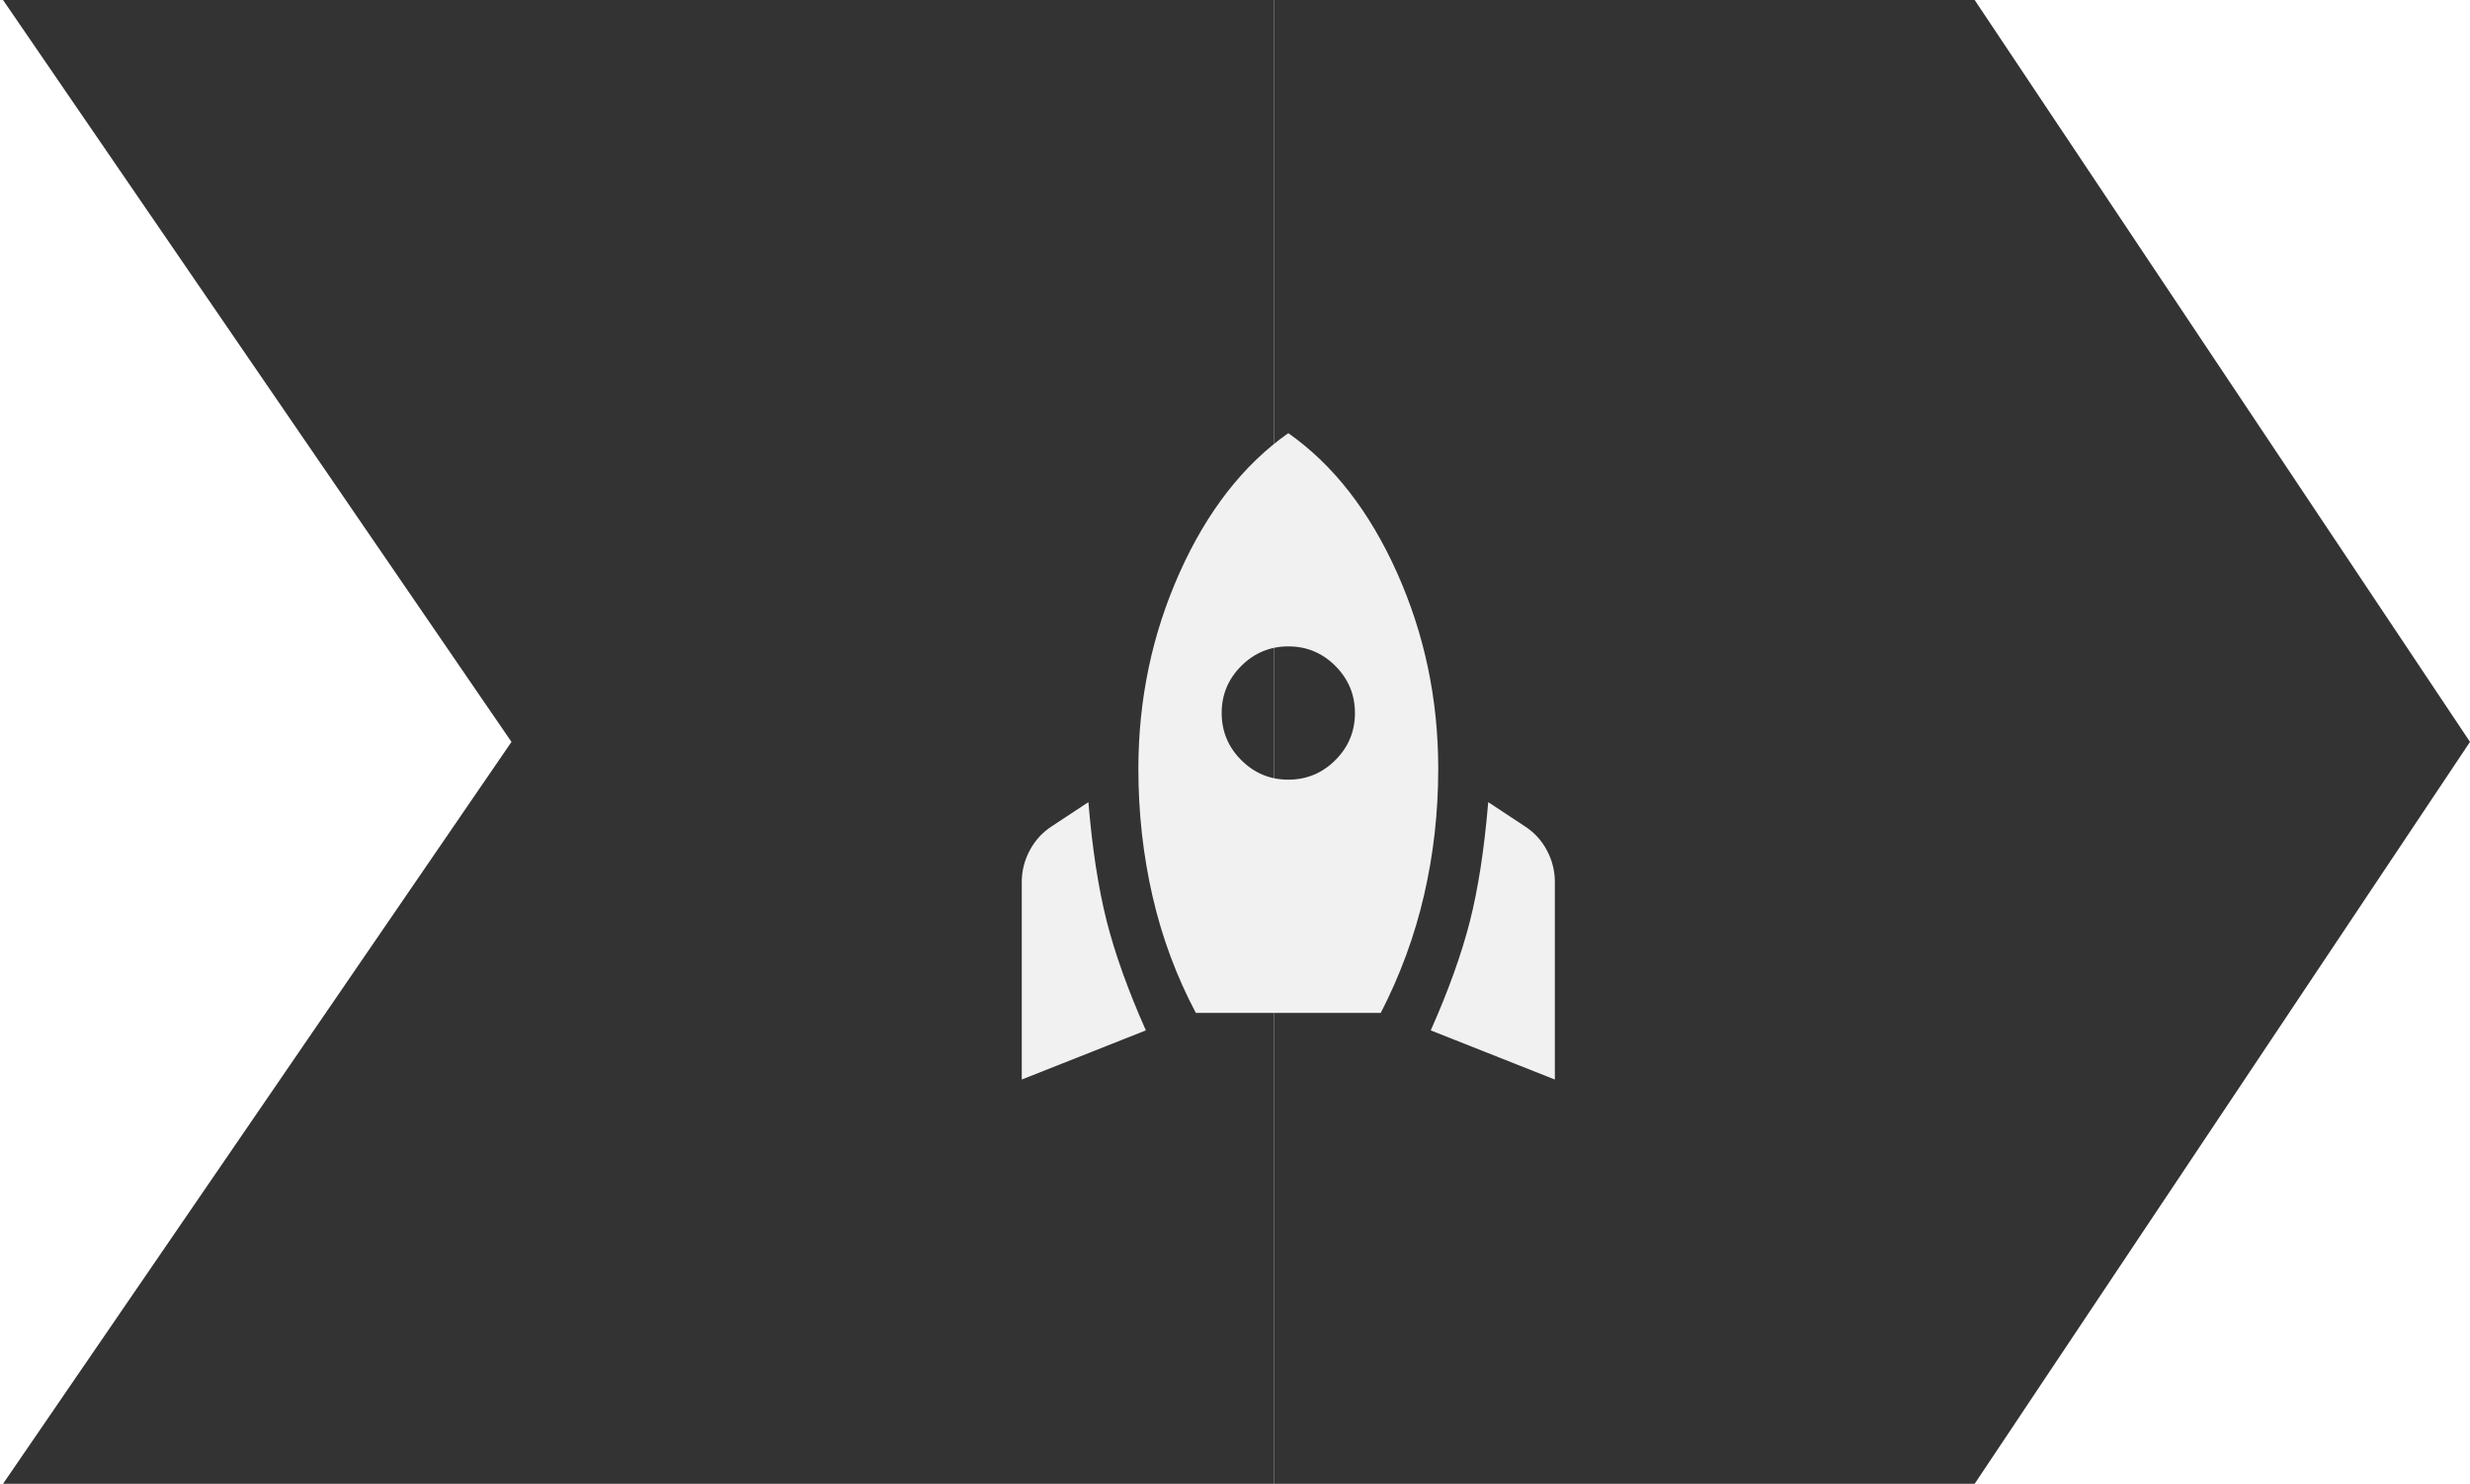
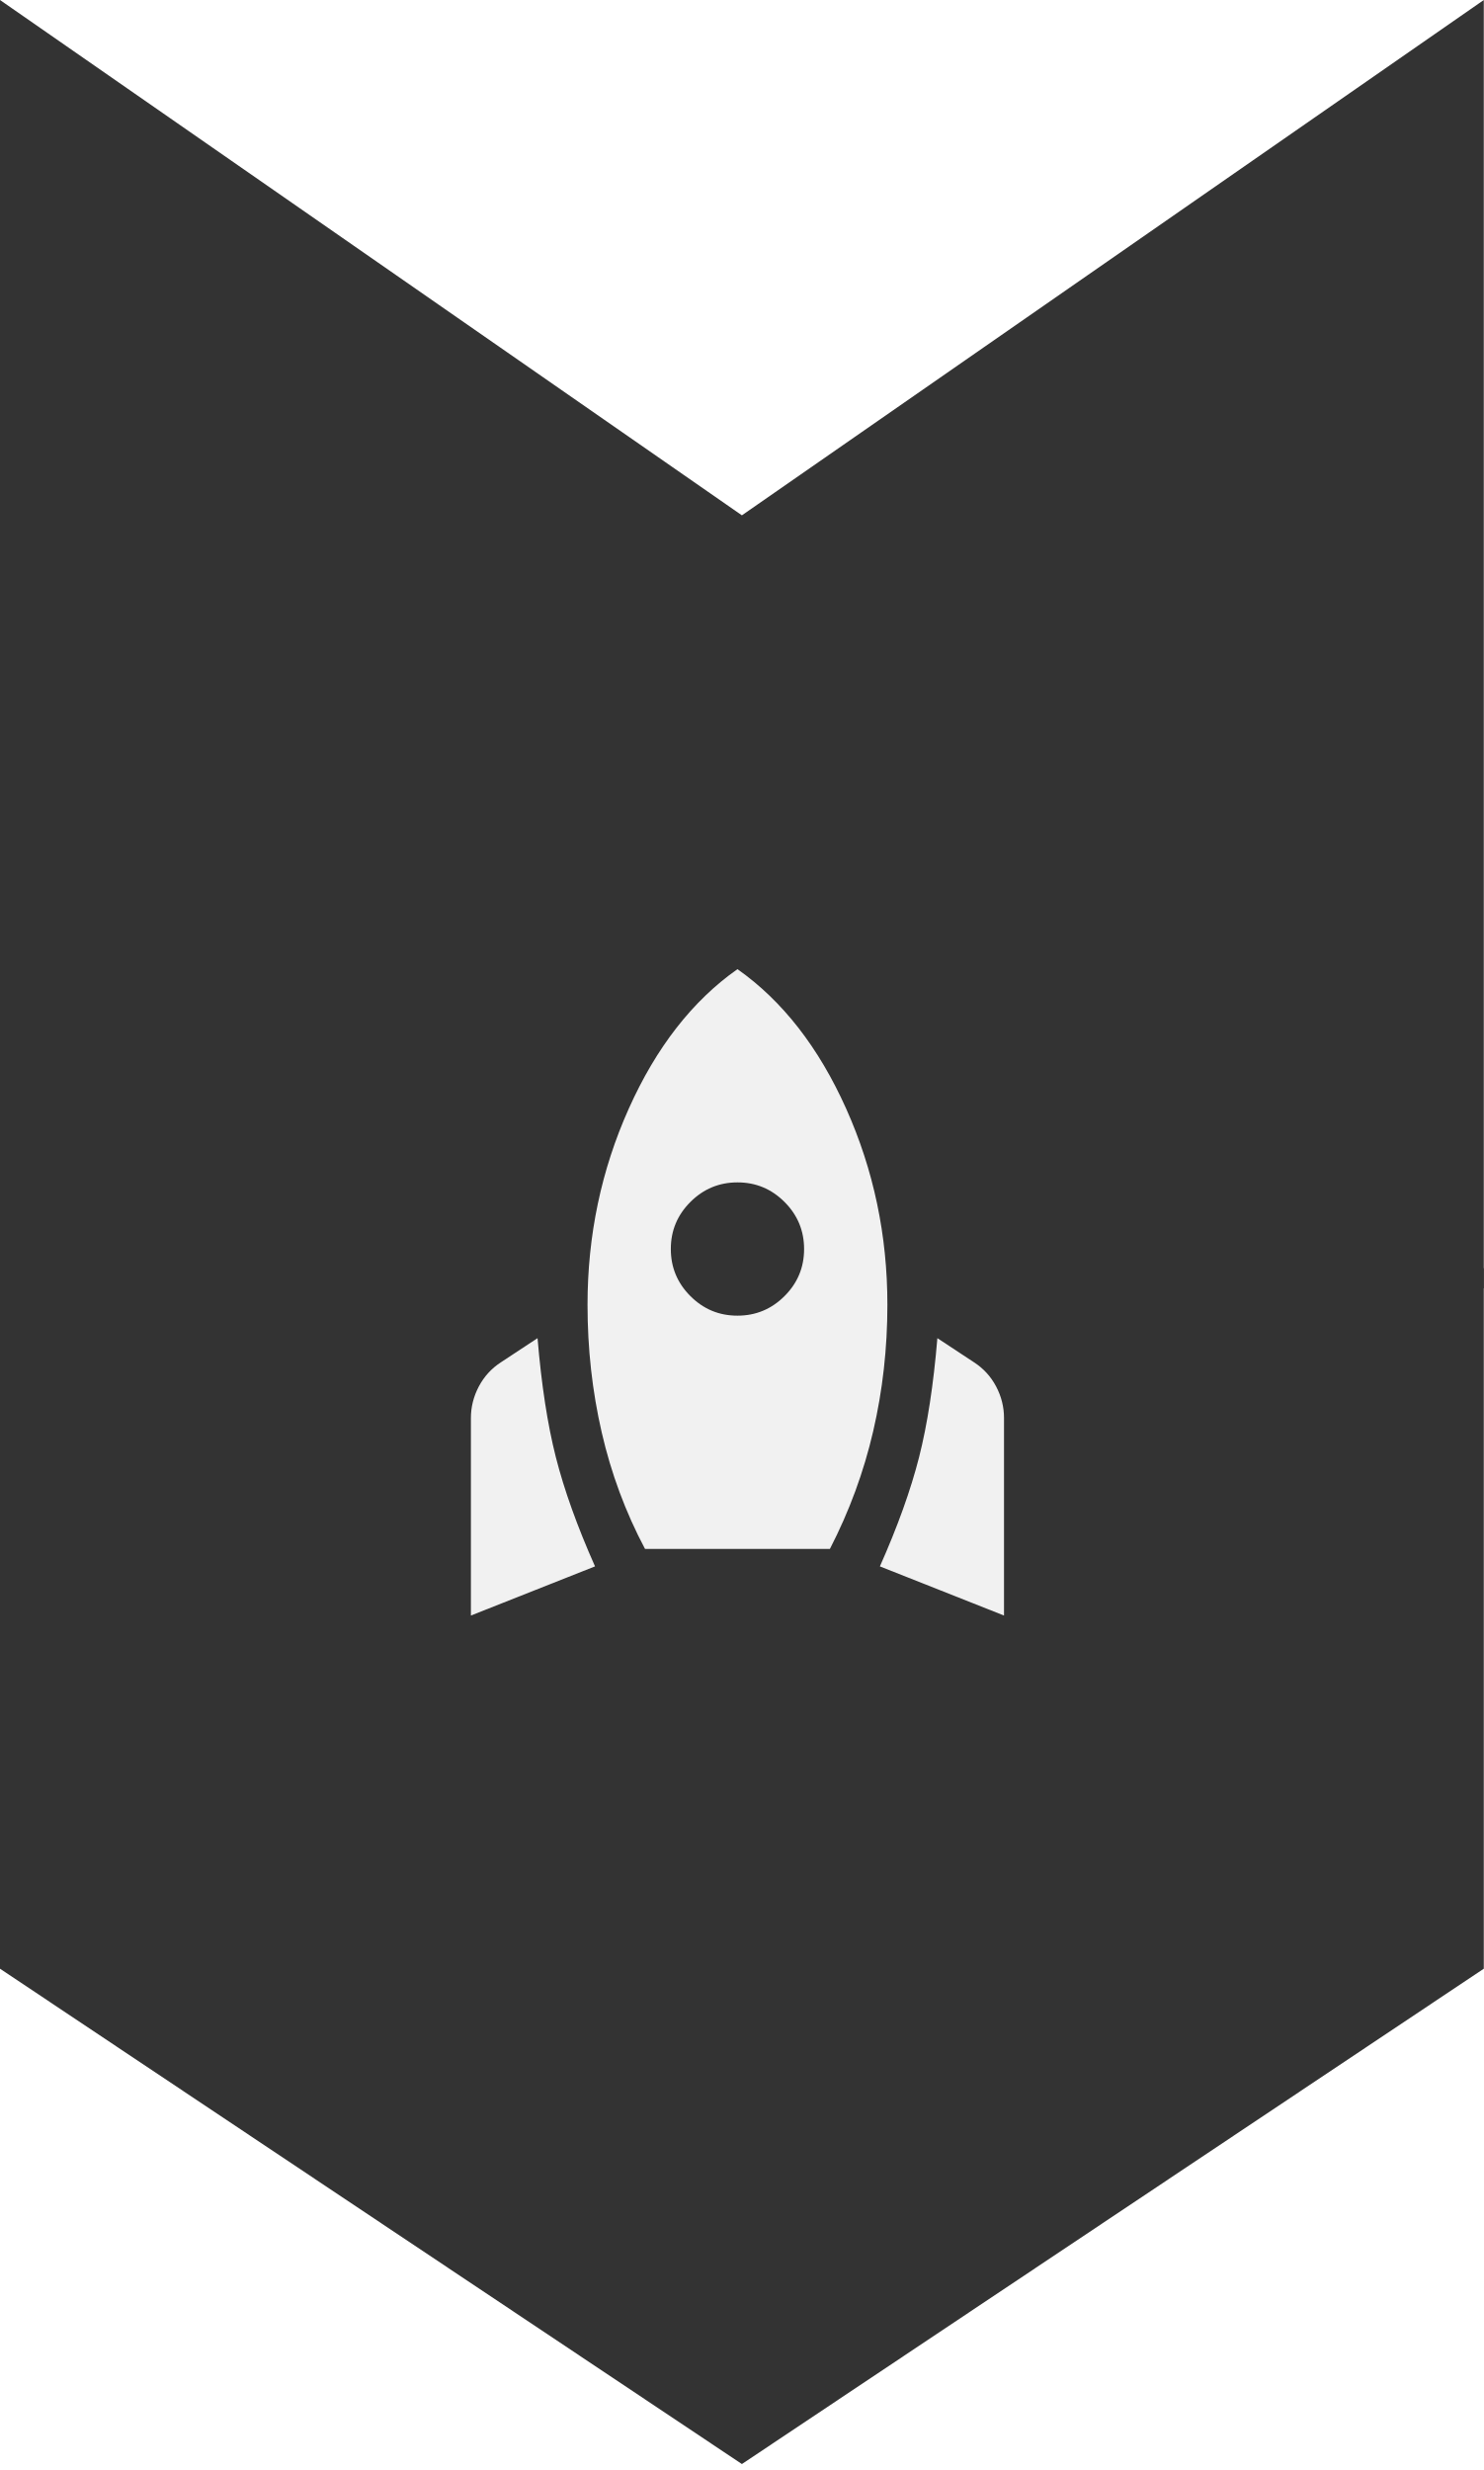
- <svg xmlns="http://www.w3.org/2000/svg" width="278" height="167" viewBox="0 0 278 167" fill="none">
-   <path d="M222.25 167L278 83.5L222.25 0H143.403V167H222.25Z" fill="#333333" />
-   <path d="M143.403 167V0H0.342L57.566 83.5L0.342 167H143.403Z" fill="#333333" />
-   <path d="M115 121.5V99.281C115 98.031 115.297 96.844 115.892 95.719C116.487 94.594 117.315 93.688 118.375 93L122.5 90.281C122.938 95.531 123.625 100 124.563 103.688C125.5 107.375 126.969 111.469 128.969 115.969L115 121.5ZM134.594 114C132.406 109.875 130.781 105.5 129.719 100.875C128.656 96.25 128.125 91.469 128.125 86.531C128.125 78.719 129.672 71.359 132.767 64.451C135.862 57.544 139.94 52.31 145 48.75C150.062 52.312 154.141 57.547 157.236 64.455C160.331 71.362 161.877 78.721 161.875 86.531C161.875 91.406 161.344 96.141 160.281 100.736C159.219 105.331 157.594 109.752 155.406 114H134.594ZM145 87.75C147.062 87.75 148.829 87.015 150.299 85.545C151.769 84.075 152.502 82.31 152.5 80.25C152.5 78.188 151.765 76.421 150.295 74.951C148.825 73.481 147.06 72.748 145 72.75C142.938 72.75 141.171 73.485 139.701 74.955C138.231 76.425 137.497 78.19 137.5 80.25C137.5 82.312 138.235 84.079 139.705 85.549C141.175 87.019 142.94 87.752 145 87.75ZM175 121.5L161.031 115.969C163.031 111.469 164.5 107.375 165.438 103.688C166.375 100 167.062 95.531 167.5 90.281L171.625 93C172.688 93.688 173.516 94.594 174.111 95.719C174.706 96.844 175.002 98.031 175 99.281V121.5Z" fill="#F1F1F1" />
+ <svg xmlns="http://www.w3.org/2000/svg" width="167" height="278" viewBox="0 0 167 278" fill="none">
+   <path d="M0 221.579L83.5 277.329L167 221.579V142.733L0 142.733L0 221.579Z" fill="#333333" />
+   <path d="M0 145L167 145L167 1.54972e-06L83.5 58L0 1.54972e-06L0 145Z" fill="#333333" />
+   <path d="M53 181.829V159.61C53 158.36 53.297 157.173 53.892 156.048C54.487 154.923 55.315 154.017 56.375 153.329L60.5 150.61C60.938 155.86 61.625 160.329 62.562 164.017C63.5 167.704 64.969 171.798 66.969 176.298L53 181.829ZM72.594 174.329C70.406 170.204 68.781 165.829 67.719 161.204C66.656 156.579 66.125 151.798 66.125 146.86C66.125 139.048 67.672 131.688 70.767 124.78C73.862 117.873 77.94 112.639 83 109.079C88.062 112.642 92.141 117.877 95.236 124.784C98.331 131.692 99.877 139.05 99.875 146.86C99.875 151.735 99.344 156.47 98.281 161.065C97.219 165.66 95.594 170.082 93.406 174.329H72.594ZM83 148.079C85.062 148.079 86.829 147.344 88.299 145.874C89.769 144.404 90.502 142.639 90.5 140.579C90.5 138.517 89.765 136.75 88.295 135.28C86.825 133.81 85.06 133.077 83 133.079C80.938 133.079 79.171 133.814 77.701 135.284C76.231 136.754 75.498 138.519 75.5 140.579C75.5 142.642 76.235 144.408 77.705 145.878C79.175 147.348 80.94 148.082 83 148.079ZM113 181.829L99.031 176.298C101.031 171.798 102.5 167.704 103.438 164.017C104.375 160.329 105.062 155.86 105.5 150.61L109.625 153.329C110.688 154.017 111.516 154.923 112.111 156.048C112.706 157.173 113.002 158.36 113 159.61V181.829Z" fill="#F1F1F1" />
</svg>
